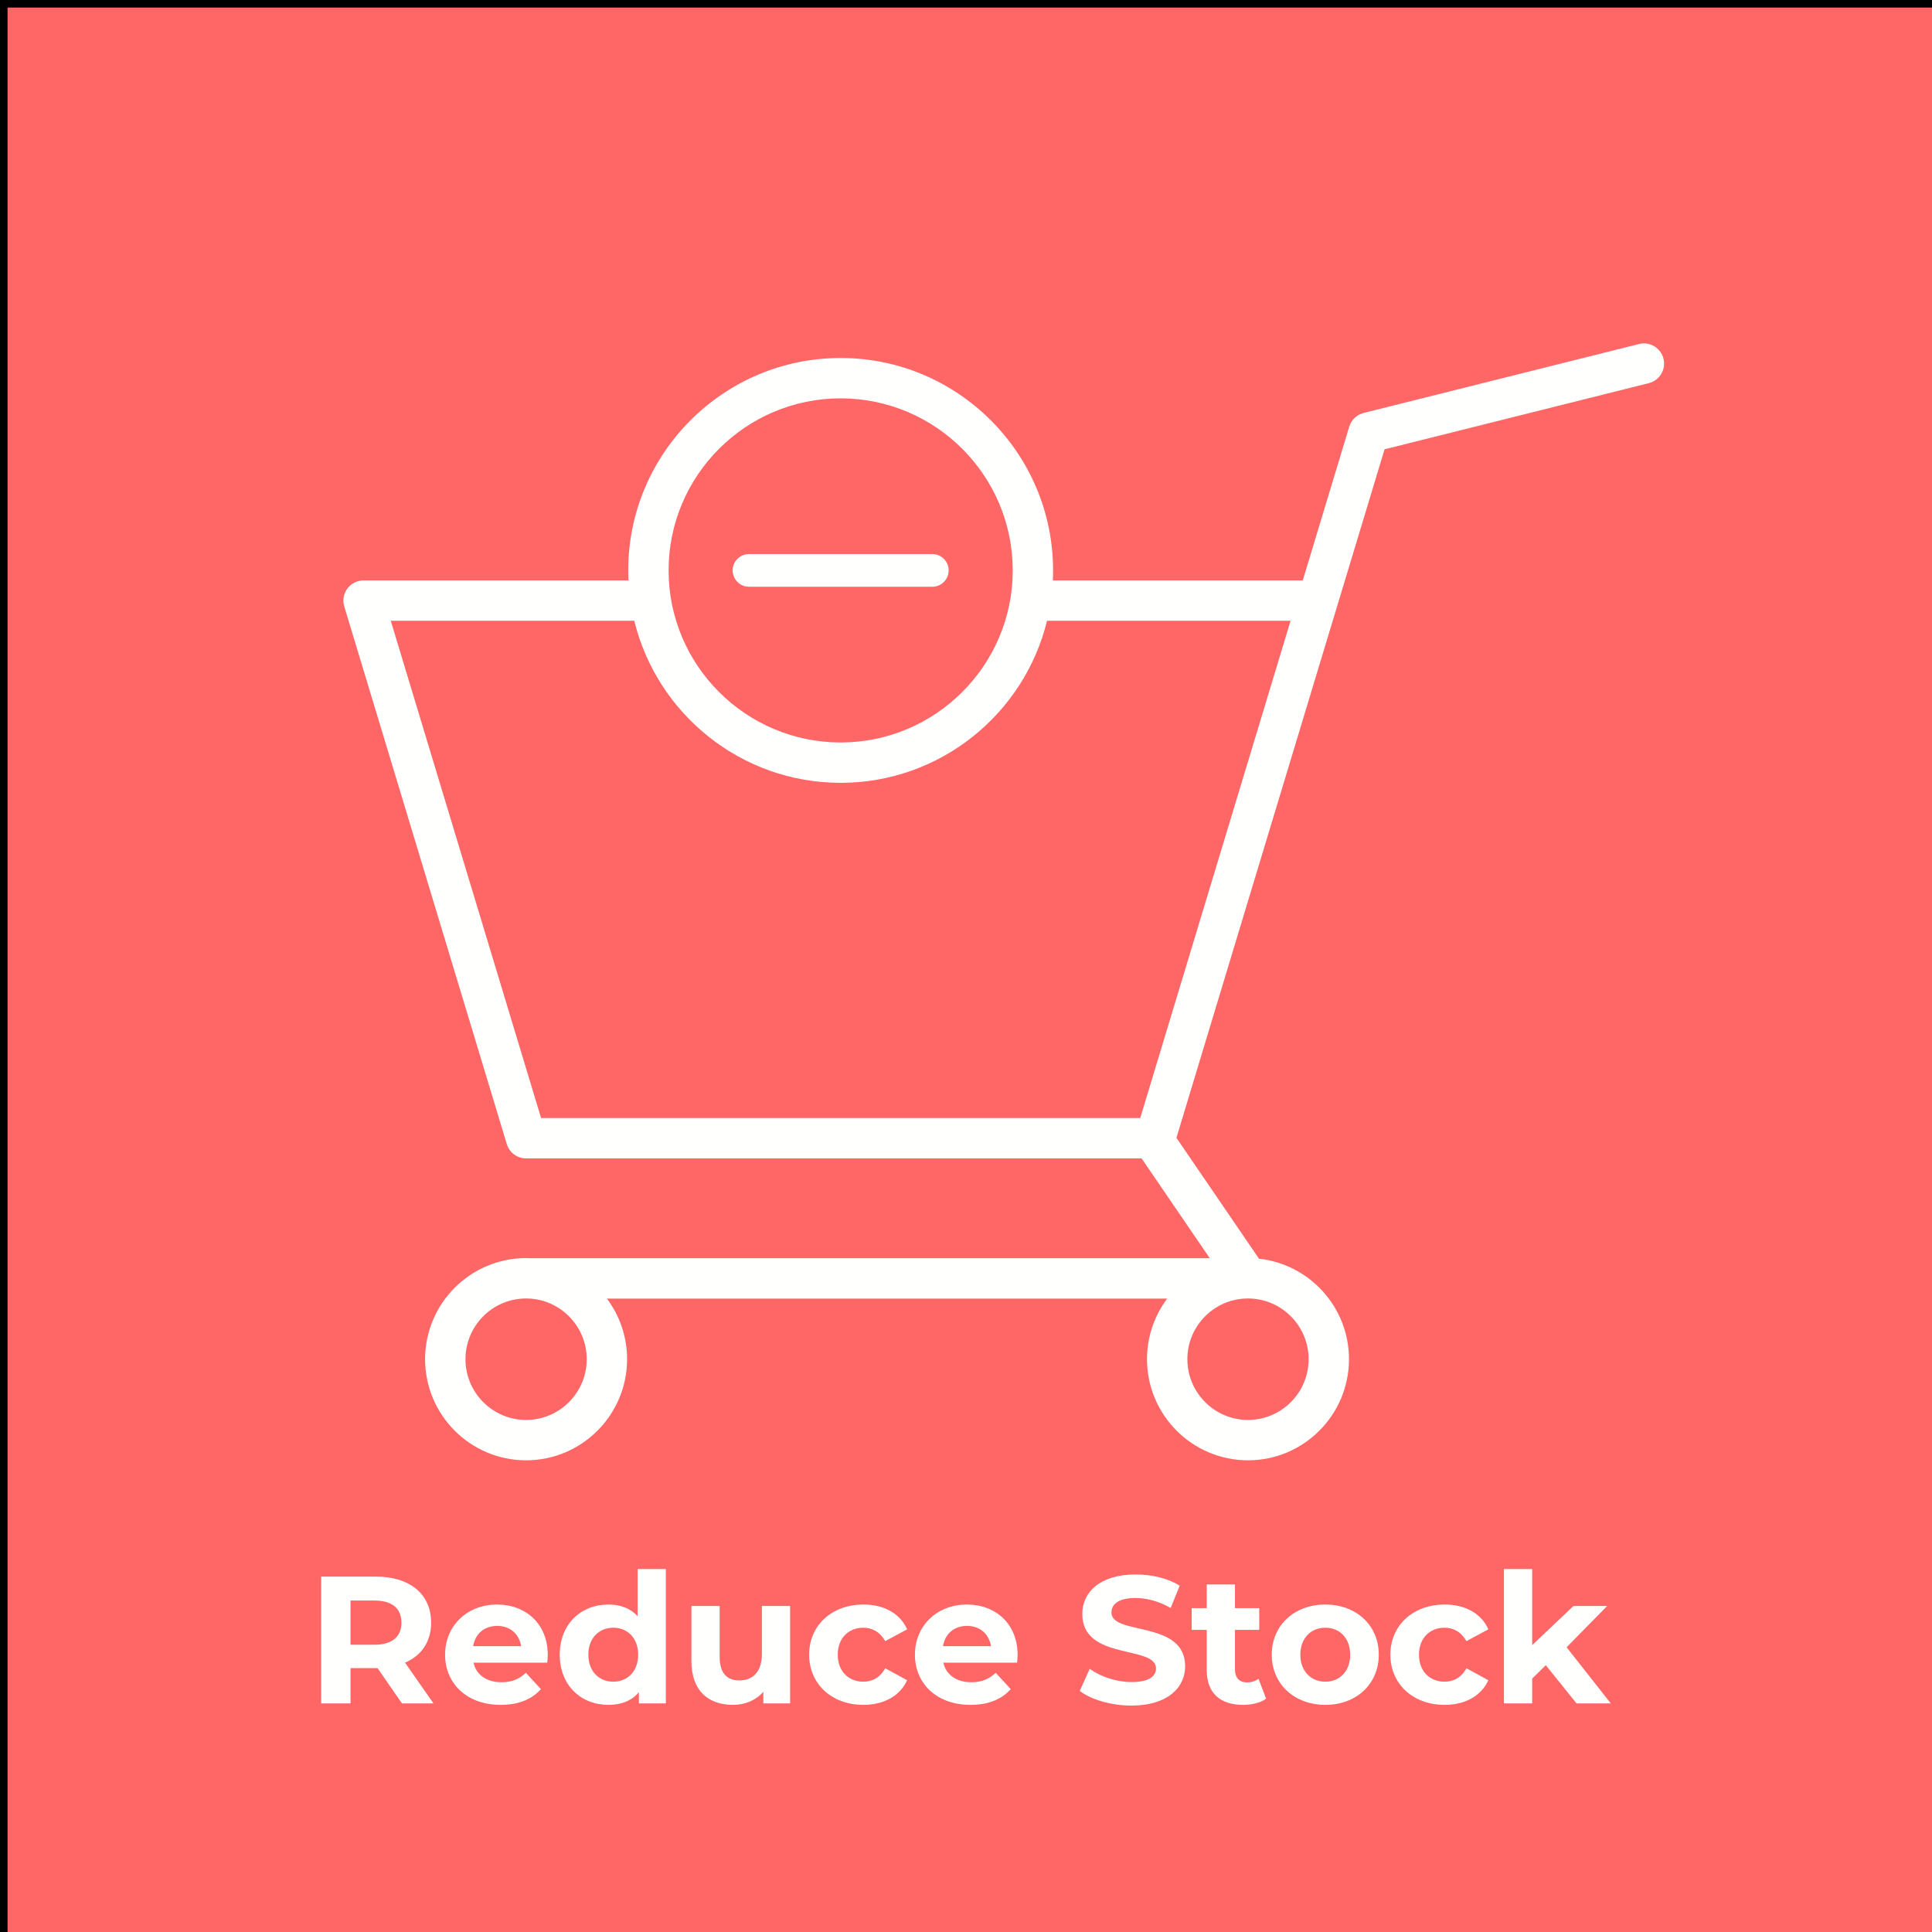
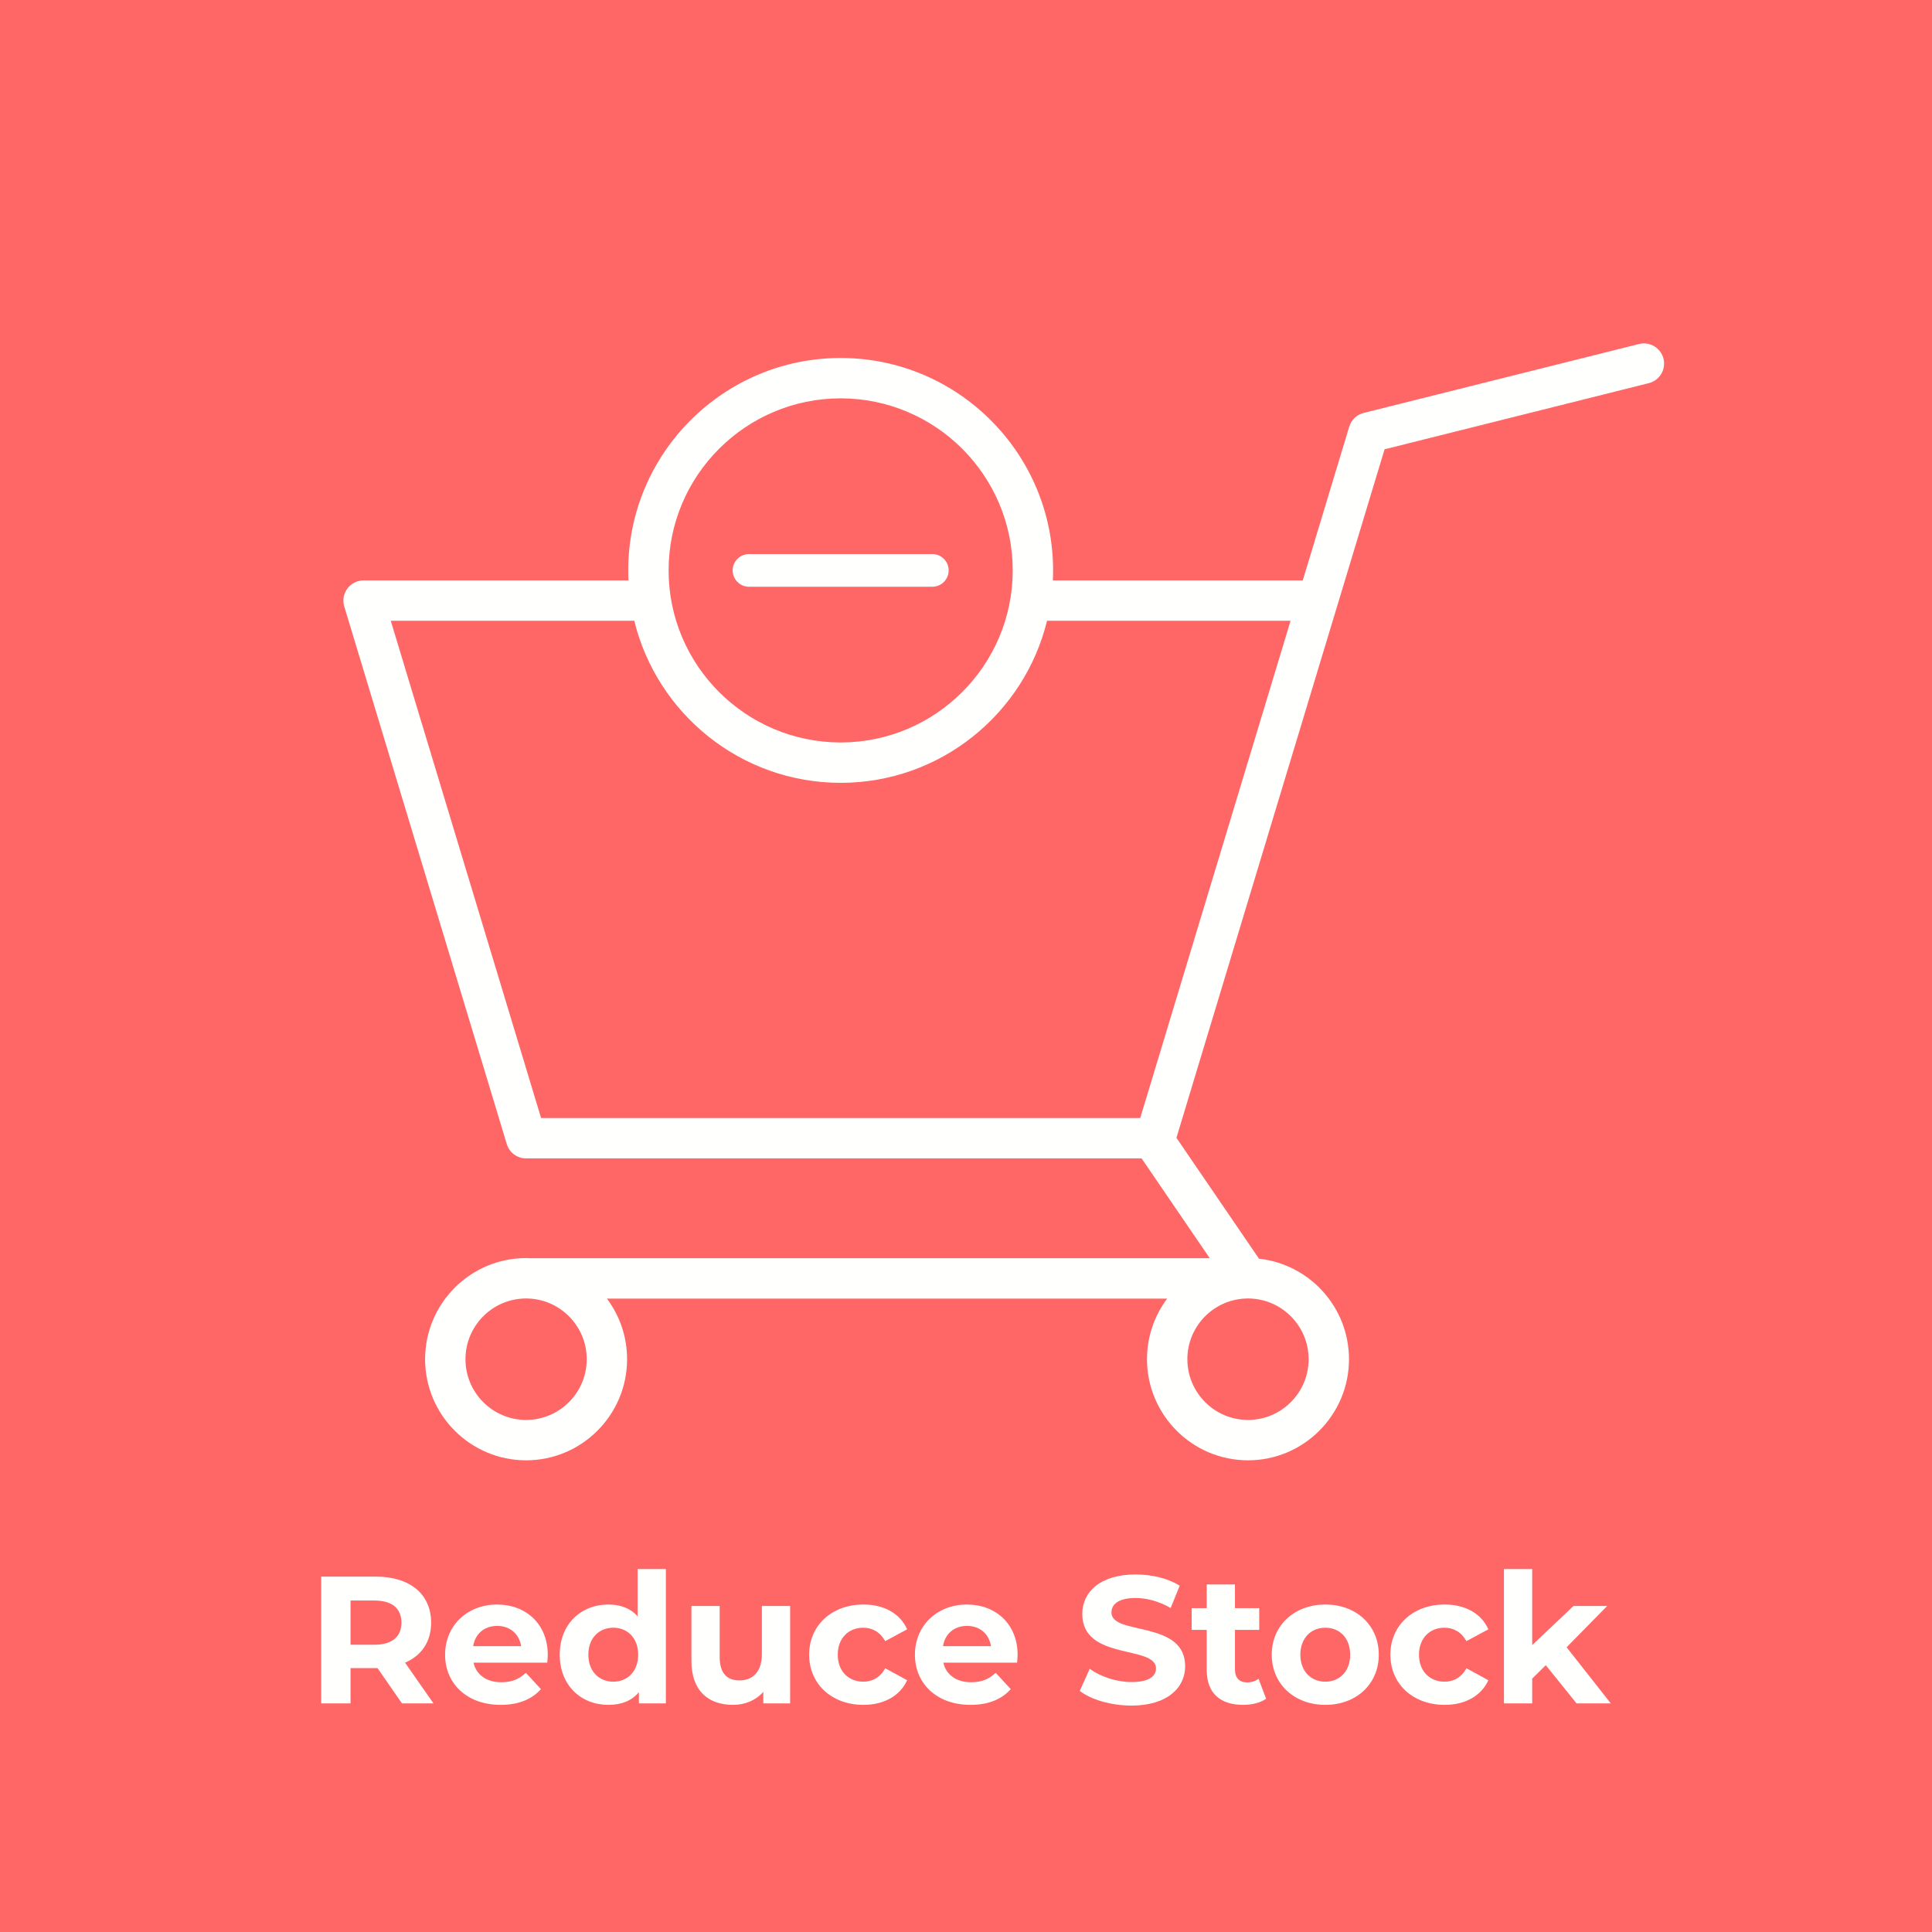
- <svg xmlns="http://www.w3.org/2000/svg" version="1.1" x="0" y="0" width="256" height="256" viewBox="0, 0, 256, 256">
+ <svg xmlns="http://www.w3.org/2000/svg" version="1.1" x="0" y="0" width="128" height="128" viewBox="0, 0, 128, 128">
  <g id="Layer_1">
-     <g>
-       <path d="M0.5,0.5 L256.5,0.5 L256.5,256.5 L0.5,256.5 L0.5,0.5 z" fill="#FF6666" />
-       <path d="M0.5,0.5 L256.5,0.5 L256.5,256.5 L0.5,256.5 L0.5,0.5 z" fill-opacity="0" stroke="#000000" stroke-width="1" />
-     </g>
-     <path d="M151.087,148.145 L71.696,148.145 L51.778,82.256 L84.045,82.256 C87.05,94.566 98.17,103.73 111.392,103.73 C124.613,103.73 135.733,94.566 138.738,82.256 L171.006,82.256 L151.087,148.145 z M111.392,52.784 C123.963,52.784 134.19,63.012 134.19,75.582 C134.19,88.153 123.963,98.381 111.392,98.381 C98.821,98.381 88.593,88.153 88.593,75.582 C88.593,63.012 98.821,52.784 111.392,52.784 z M173.399,180.101 C173.399,184.54 169.795,188.15 165.366,188.15 C160.937,188.15 157.333,184.54 157.333,180.101 C157.333,175.83 160.67,172.327 164.869,172.07 C165.034,172.059 165.199,172.053 165.366,172.053 C165.426,172.053 165.485,172.056 165.546,172.057 C169.892,172.153 173.399,175.724 173.399,180.101 z M69.71,188.15 C65.28,188.15 61.677,184.54 61.677,180.101 C61.677,175.738 65.161,172.177 69.487,172.058 C69.561,172.056 69.635,172.053 69.71,172.053 C69.877,172.053 70.042,172.059 70.207,172.07 C74.406,172.327 77.744,175.83 77.744,180.101 C77.744,184.54 74.14,188.15 69.71,188.15 z M220.419,47.526 C220.06,46.094 218.607,45.221 217.175,45.582 L180.692,54.716 C179.779,54.944 179.054,55.635 178.781,56.536 L172.623,76.907 L139.507,76.907 C139.528,76.468 139.539,76.026 139.539,75.582 C139.539,60.062 126.912,47.435 111.392,47.435 C95.871,47.435 83.244,60.062 83.244,75.582 C83.244,76.026 83.256,76.468 83.276,76.907 L48.175,76.907 C47.328,76.907 46.532,77.308 46.027,77.987 C45.522,78.667 45.37,79.545 45.615,80.355 L67.15,151.593 C67.491,152.722 68.531,153.494 69.71,153.494 L151.268,153.494 L160.301,166.72 L70.376,166.72 C70.155,166.709 69.934,166.703 69.71,166.703 C62.331,166.703 56.327,172.714 56.327,180.101 C56.327,187.489 62.331,193.5 69.71,193.5 C77.09,193.5 83.093,187.489 83.093,180.101 C83.093,177.091 82.096,174.309 80.415,172.07 L154.662,172.07 C152.981,174.309 151.983,177.091 151.983,180.101 C151.983,187.489 157.987,193.5 165.366,193.5 C172.745,193.5 178.748,187.489 178.748,180.101 C178.748,173.206 173.519,167.513 166.822,166.784 L155.883,150.766 L183.462,59.536 L218.474,50.771 C219.907,50.412 220.778,48.959 220.419,47.526" fill="#FFFFFE" />
-     <path d="M99.247,77.748 L123.536,77.748 C124.732,77.748 125.702,76.778 125.702,75.582 C125.702,74.387 124.732,73.417 123.536,73.417 L99.247,73.417 C98.051,73.417 97.082,74.387 97.082,75.582 C97.082,76.778 98.051,77.748 99.247,77.748" fill="#FFFFFE" />
-     <path d="M57.44,225.712 L53.672,220.312 C55.856,219.376 57.128,217.528 57.128,215.008 C57.128,211.24 54.32,208.912 49.832,208.912 L42.56,208.912 L42.56,225.712 L46.448,225.712 L46.448,221.032 L49.832,221.032 L50.024,221.032 L53.264,225.712 z M53.192,215.008 C53.192,216.832 51.992,217.936 49.616,217.936 L46.448,217.936 L46.448,212.08 L49.616,212.08 C51.992,212.08 53.192,213.16 53.192,215.008 z" fill="#FFFFFE" />
-     <path d="M72.584,219.304 C72.584,215.152 69.656,212.608 65.864,212.608 C61.928,212.608 58.976,215.392 58.976,219.256 C58.976,223.096 61.88,225.904 66.344,225.904 C68.672,225.904 70.472,225.184 71.672,223.816 L69.68,221.656 C68.792,222.496 67.808,222.904 66.44,222.904 C64.472,222.904 63.104,221.92 62.744,220.312 L72.512,220.312 C72.536,220 72.584,219.592 72.584,219.304 z M65.888,215.44 C67.568,215.44 68.792,216.496 69.056,218.128 L62.696,218.128 C62.96,216.472 64.184,215.44 65.888,215.44 z" fill="#FFFFFE" />
-     <path d="M84.488,207.904 L84.488,214.168 C83.552,213.112 82.208,212.608 80.624,212.608 C76.976,212.608 74.168,215.2 74.168,219.256 C74.168,223.312 76.976,225.904 80.624,225.904 C82.352,225.904 83.72,225.352 84.656,224.224 L84.656,225.712 L88.232,225.712 L88.232,207.904 z M81.272,222.832 C79.4,222.832 77.96,221.488 77.96,219.256 C77.96,217.024 79.4,215.68 81.272,215.68 C83.12,215.68 84.56,217.024 84.56,219.256 C84.56,221.488 83.12,222.832 81.272,222.832 z" fill="#FFFFFE" />
-     <path d="M100.952,212.8 L100.952,219.184 C100.952,221.56 99.704,222.664 97.976,222.664 C96.32,222.664 95.36,221.704 95.36,219.544 L95.36,212.8 L91.616,212.8 L91.616,220.096 C91.616,224.08 93.896,225.904 97.136,225.904 C98.72,225.904 100.16,225.304 101.144,224.176 L101.144,225.712 L104.696,225.712 L104.696,212.8 z" fill="#FFFFFE" />
-     <path d="M114.416,225.904 C117.128,225.904 119.264,224.704 120.2,222.64 L117.296,221.056 C116.6,222.304 115.568,222.832 114.392,222.832 C112.496,222.832 111.008,221.512 111.008,219.256 C111.008,217 112.496,215.68 114.392,215.68 C115.568,215.68 116.6,216.232 117.296,217.456 L120.2,215.896 C119.264,213.784 117.128,212.608 114.416,212.608 C110.216,212.608 107.216,215.368 107.216,219.256 C107.216,223.144 110.216,225.904 114.416,225.904 z" fill="#FFFFFE" />
-     <path d="M134.84,219.304 C134.84,215.152 131.912,212.608 128.12,212.608 C124.184,212.608 121.232,215.392 121.232,219.256 C121.232,223.096 124.136,225.904 128.6,225.904 C130.928,225.904 132.728,225.184 133.928,223.816 L131.936,221.656 C131.048,222.496 130.064,222.904 128.696,222.904 C126.728,222.904 125.36,221.92 125,220.312 L134.768,220.312 C134.792,220 134.84,219.592 134.84,219.304 z M128.144,215.44 C129.824,215.44 131.048,216.496 131.312,218.128 L124.952,218.128 C125.216,216.472 126.44,215.44 128.144,215.44 z" fill="#FFFFFE" />
-     <path d="M149.912,226 C154.712,226 157.04,223.6 157.04,220.792 C157.04,214.624 147.272,216.76 147.272,213.664 C147.272,212.608 148.16,211.744 150.464,211.744 C151.952,211.744 153.56,212.176 155.12,213.064 L156.32,210.112 C154.76,209.128 152.6,208.624 150.488,208.624 C145.712,208.624 143.408,211 143.408,213.856 C143.408,220.096 153.176,217.936 153.176,221.08 C153.176,222.112 152.24,222.88 149.936,222.88 C147.92,222.88 145.808,222.16 144.392,221.128 L143.072,224.056 C144.56,225.208 147.248,226 149.912,226 z" fill="#FFFFFE" />
-     <path d="M166.76,222.448 C166.352,222.76 165.8,222.928 165.248,222.928 C164.24,222.928 163.64,222.328 163.64,221.224 L163.64,215.968 L166.856,215.968 L166.856,213.088 L163.64,213.088 L163.64,209.944 L159.896,209.944 L159.896,213.088 L157.904,213.088 L157.904,215.968 L159.896,215.968 L159.896,221.272 C159.896,224.344 161.672,225.904 164.72,225.904 C165.872,225.904 167,225.64 167.768,225.088 z" fill="#FFFFFE" />
-     <path d="M175.616,225.904 C179.72,225.904 182.696,223.144 182.696,219.256 C182.696,215.368 179.72,212.608 175.616,212.608 C171.512,212.608 168.512,215.368 168.512,219.256 C168.512,223.144 171.512,225.904 175.616,225.904 z M175.616,222.832 C173.744,222.832 172.304,221.488 172.304,219.256 C172.304,217.024 173.744,215.68 175.616,215.68 C177.488,215.68 178.904,217.024 178.904,219.256 C178.904,221.488 177.488,222.832 175.616,222.832 z" fill="#FFFFFE" />
-     <path d="M191.432,225.904 C194.144,225.904 196.28,224.704 197.216,222.64 L194.312,221.056 C193.616,222.304 192.584,222.832 191.408,222.832 C189.512,222.832 188.024,221.512 188.024,219.256 C188.024,217 189.512,215.68 191.408,215.68 C192.584,215.68 193.616,216.232 194.312,217.456 L197.216,215.896 C196.28,213.784 194.144,212.608 191.432,212.608 C187.232,212.608 184.232,215.368 184.232,219.256 C184.232,223.144 187.232,225.904 191.432,225.904 z" fill="#FFFFFE" />
-     <path d="M208.904,225.712 L213.44,225.712 L207.584,218.272 L212.96,212.8 L208.496,212.8 L203.024,217.984 L203.024,207.904 L199.28,207.904 L199.28,225.712 L203.024,225.712 L203.024,222.424 L204.824,220.648 z" fill="#FFFFFE" />
+     <path d="M0,0 L128,0 L128,128 L0,128 L0,0 z" fill="#FF6666" />
+     <path d="M75.544,74.072 L35.848,74.072 L25.889,41.128 L42.023,41.128 C43.525,47.283 49.085,51.865 55.696,51.865 C62.307,51.865 67.867,47.283 69.369,41.128 L85.503,41.128 L75.544,74.072 z M55.696,26.392 C61.981,26.392 67.095,31.506 67.095,37.791 C67.095,44.077 61.981,49.19 55.696,49.19 C49.41,49.19 44.297,44.077 44.297,37.791 C44.297,31.506 49.41,26.392 55.696,26.392 z M86.7,90.051 C86.7,92.27 84.898,94.075 82.683,94.075 C80.468,94.075 78.666,92.27 78.666,90.051 C78.666,87.915 80.335,86.164 82.435,86.035 C82.517,86.03 82.6,86.026 82.683,86.026 C82.713,86.026 82.743,86.028 82.773,86.028 C84.946,86.077 86.7,87.862 86.7,90.051 z M34.855,94.075 C32.64,94.075 30.838,92.27 30.838,90.051 C30.838,87.869 32.58,86.089 34.744,86.029 C34.781,86.028 34.818,86.026 34.855,86.026 C34.939,86.026 35.021,86.03 35.103,86.035 C37.203,86.164 38.872,87.915 38.872,90.051 C38.872,92.27 37.07,94.075 34.855,94.075 z M110.21,23.763 C110.03,23.047 109.304,22.611 108.588,22.791 L90.346,27.358 C89.889,27.472 89.527,27.818 89.39,28.268 L86.312,38.454 L69.754,38.454 C69.764,38.234 69.77,38.013 69.77,37.791 C69.77,30.031 63.456,23.717 55.696,23.717 C47.936,23.717 41.622,30.031 41.622,37.791 C41.622,38.013 41.628,38.234 41.638,38.454 L24.087,38.454 C23.664,38.454 23.266,38.654 23.014,38.994 C22.761,39.333 22.685,39.773 22.807,40.178 L33.575,75.797 C33.746,76.361 34.265,76.747 34.855,76.747 L75.634,76.747 L80.15,83.36 L35.188,83.36 C35.078,83.355 34.967,83.351 34.855,83.351 C31.165,83.351 28.164,86.357 28.164,90.051 C28.164,93.744 31.165,96.75 34.855,96.75 C38.545,96.75 41.546,93.744 41.546,90.051 C41.546,88.545 41.048,87.154 40.207,86.035 L77.331,86.035 C76.49,87.154 75.992,88.545 75.992,90.051 C75.992,93.744 78.993,96.75 82.683,96.75 C86.373,96.75 89.374,93.744 89.374,90.051 C89.374,86.603 86.759,83.756 83.411,83.392 L77.942,75.383 L91.731,29.768 L109.237,25.385 C109.954,25.206 110.389,24.48 110.21,23.763" fill="#FFFFFE" />
+     <path d="M49.624,38.874 L61.768,38.874 C62.366,38.874 62.851,38.389 62.851,37.791 C62.851,37.193 62.366,36.709 61.768,36.709 L49.624,36.709 C49.026,36.709 48.541,37.193 48.541,37.791 C48.541,38.389 49.026,38.874 49.624,38.874" fill="#FFFFFE" />
+     <path d="M28.72,112.856 L26.836,110.156 C27.928,109.688 28.564,108.764 28.564,107.504 C28.564,105.62 27.16,104.456 24.916,104.456 L21.28,104.456 L21.28,112.856 L23.224,112.856 L23.224,110.516 L24.916,110.516 L25.012,110.516 L26.632,112.856 z M26.596,107.504 C26.596,108.416 25.996,108.968 24.808,108.968 L23.224,108.968 L23.224,106.04 L24.808,106.04 C25.996,106.04 26.596,106.58 26.596,107.504 z" fill="#FFFFFE" />
+     <path d="M36.292,109.652 C36.292,107.576 34.828,106.304 32.932,106.304 C30.964,106.304 29.488,107.696 29.488,109.628 C29.488,111.548 30.94,112.952 33.172,112.952 C34.336,112.952 35.236,112.592 35.836,111.908 L34.84,110.828 C34.396,111.248 33.904,111.452 33.22,111.452 C32.236,111.452 31.552,110.96 31.372,110.156 L36.256,110.156 C36.268,110 36.292,109.796 36.292,109.652 z M32.944,107.72 C33.784,107.72 34.396,108.248 34.528,109.064 L31.348,109.064 C31.48,108.236 32.092,107.72 32.944,107.72 z" fill="#FFFFFE" />
+     <path d="M42.244,103.952 L42.244,107.084 C41.776,106.556 41.104,106.304 40.312,106.304 C38.488,106.304 37.084,107.6 37.084,109.628 C37.084,111.656 38.488,112.952 40.312,112.952 C41.176,112.952 41.86,112.676 42.328,112.112 L42.328,112.856 L44.116,112.856 L44.116,103.952 z M40.636,111.416 C39.7,111.416 38.98,110.744 38.98,109.628 C38.98,108.512 39.7,107.84 40.636,107.84 C41.56,107.84 42.28,108.512 42.28,109.628 C42.28,110.744 41.56,111.416 40.636,111.416 z" fill="#FFFFFE" />
+     <path d="M50.476,106.4 L50.476,109.592 C50.476,110.78 49.852,111.332 48.988,111.332 C48.16,111.332 47.68,110.852 47.68,109.772 L47.68,106.4 L45.808,106.4 L45.808,110.048 C45.808,112.04 46.948,112.952 48.568,112.952 C49.36,112.952 50.08,112.652 50.572,112.088 L50.572,112.856 L52.348,112.856 L52.348,106.4 z" fill="#FFFFFE" />
+     <path d="M57.208,112.952 C58.564,112.952 59.632,112.352 60.1,111.32 L58.648,110.528 C58.3,111.152 57.784,111.416 57.196,111.416 C56.248,111.416 55.504,110.756 55.504,109.628 C55.504,108.5 56.248,107.84 57.196,107.84 C57.784,107.84 58.3,108.116 58.648,108.728 L60.1,107.948 C59.632,106.892 58.564,106.304 57.208,106.304 C55.108,106.304 53.608,107.684 53.608,109.628 C53.608,111.572 55.108,112.952 57.208,112.952 z" fill="#FFFFFE" />
+     <path d="M67.42,109.652 C67.42,107.576 65.956,106.304 64.06,106.304 C62.092,106.304 60.616,107.696 60.616,109.628 C60.616,111.548 62.068,112.952 64.3,112.952 C65.464,112.952 66.364,112.592 66.964,111.908 L65.968,110.828 C65.524,111.248 65.032,111.452 64.348,111.452 C63.364,111.452 62.68,110.96 62.5,110.156 L67.384,110.156 C67.396,110 67.42,109.796 67.42,109.652 z M64.072,107.72 C64.912,107.72 65.524,108.248 65.656,109.064 L62.476,109.064 C62.608,108.236 63.22,107.72 64.072,107.72 z" fill="#FFFFFE" />
+     <path d="M74.956,113 C77.356,113 78.52,111.8 78.52,110.396 C78.52,107.312 73.636,108.38 73.636,106.832 C73.636,106.304 74.08,105.872 75.232,105.872 C75.976,105.872 76.78,106.088 77.56,106.532 L78.16,105.056 C77.38,104.564 76.3,104.312 75.244,104.312 C72.856,104.312 71.704,105.5 71.704,106.928 C71.704,110.048 76.588,108.968 76.588,110.54 C76.588,111.056 76.12,111.44 74.968,111.44 C73.96,111.44 72.904,111.08 72.196,110.564 L71.536,112.028 C72.28,112.604 73.624,113 74.956,113 z" fill="#FFFFFE" />
+     <path d="M83.38,111.224 C83.176,111.38 82.9,111.464 82.624,111.464 C82.12,111.464 81.82,111.164 81.82,110.612 L81.82,107.984 L83.428,107.984 L83.428,106.544 L81.82,106.544 L81.82,104.972 L79.948,104.972 L79.948,106.544 L78.952,106.544 L78.952,107.984 L79.948,107.984 L79.948,110.636 C79.948,112.172 80.836,112.952 82.36,112.952 C82.936,112.952 83.5,112.82 83.884,112.544 z" fill="#FFFFFE" />
+     <path d="M87.808,112.952 C89.86,112.952 91.348,111.572 91.348,109.628 C91.348,107.684 89.86,106.304 87.808,106.304 C85.756,106.304 84.256,107.684 84.256,109.628 C84.256,111.572 85.756,112.952 87.808,112.952 z M87.808,111.416 C86.872,111.416 86.152,110.744 86.152,109.628 C86.152,108.512 86.872,107.84 87.808,107.84 C88.744,107.84 89.452,108.512 89.452,109.628 C89.452,110.744 88.744,111.416 87.808,111.416 z" fill="#FFFFFE" />
+     <path d="M95.716,112.952 C97.072,112.952 98.14,112.352 98.608,111.32 L97.156,110.528 C96.808,111.152 96.292,111.416 95.704,111.416 C94.756,111.416 94.012,110.756 94.012,109.628 C94.012,108.5 94.756,107.84 95.704,107.84 C96.292,107.84 96.808,108.116 97.156,108.728 L98.608,107.948 C98.14,106.892 97.072,106.304 95.716,106.304 C93.616,106.304 92.116,107.684 92.116,109.628 C92.116,111.572 93.616,112.952 95.716,112.952 z" fill="#FFFFFE" />
+     <path d="M104.452,112.856 L106.72,112.856 L103.792,109.136 L106.48,106.4 L104.248,106.4 L101.512,108.992 L101.512,103.952 L99.64,103.952 L99.64,112.856 L101.512,112.856 L101.512,111.212 L102.412,110.324 z" fill="#FFFFFE" />
  </g>
</svg>
